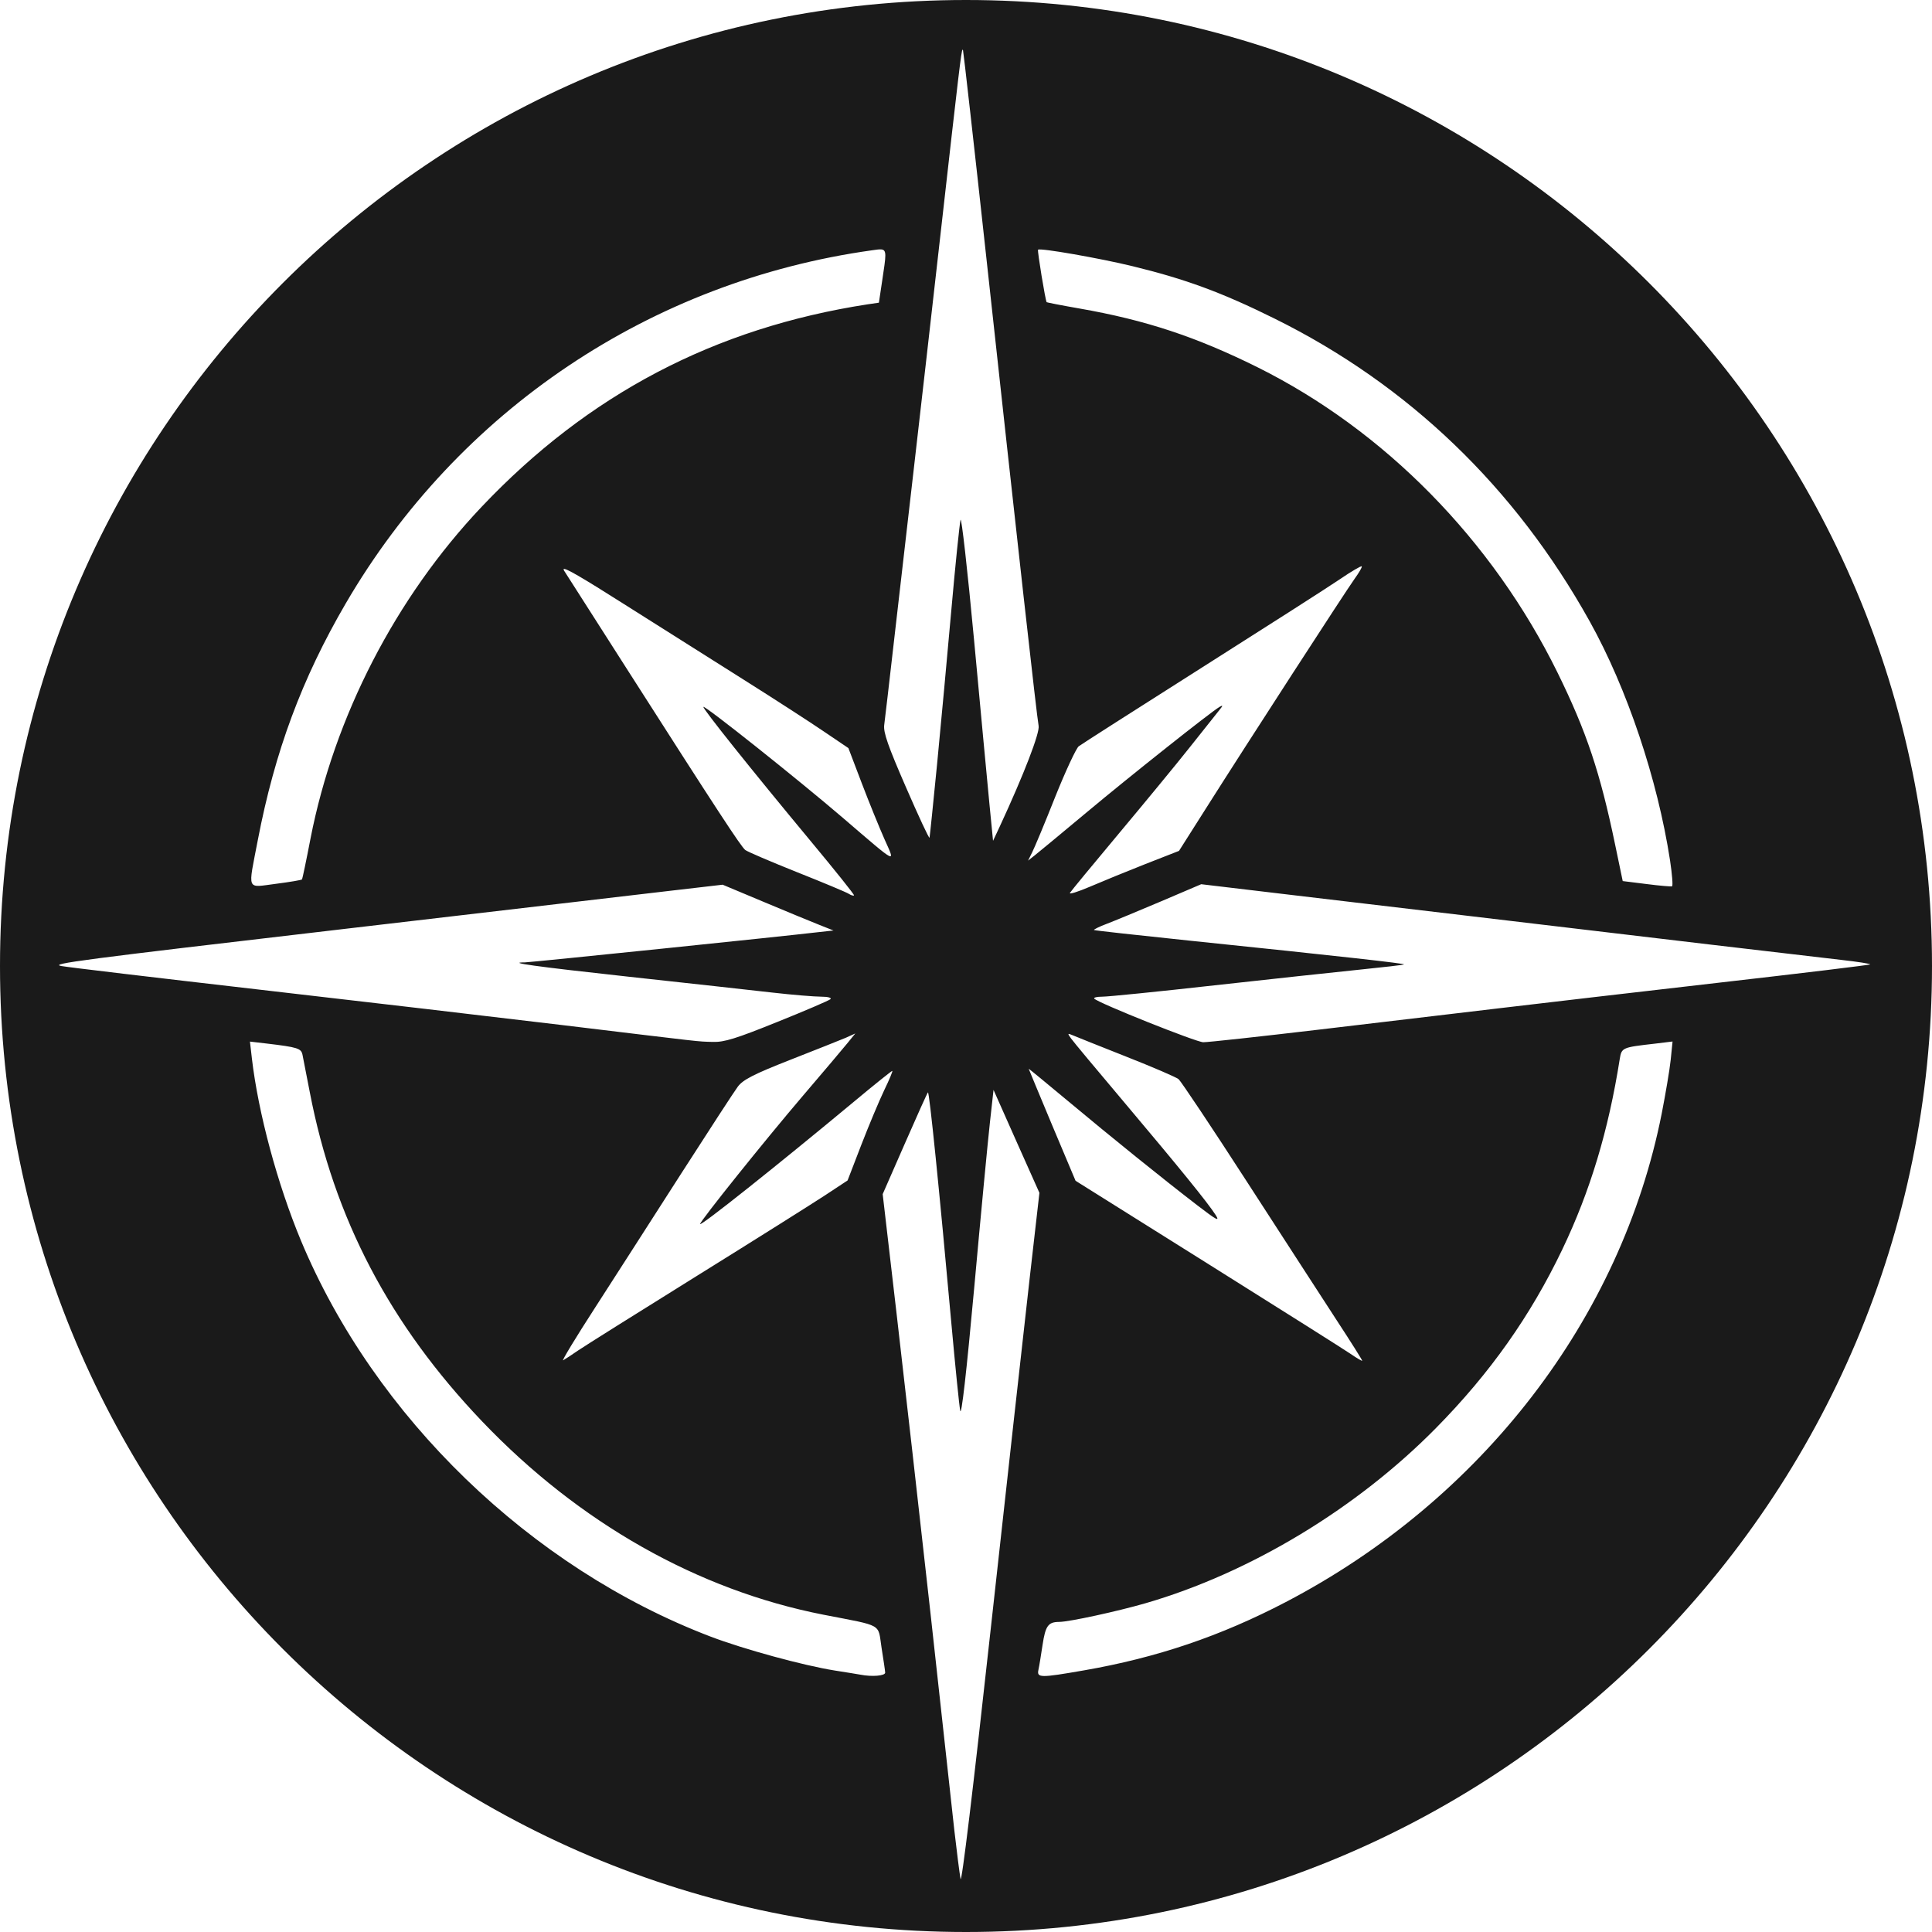
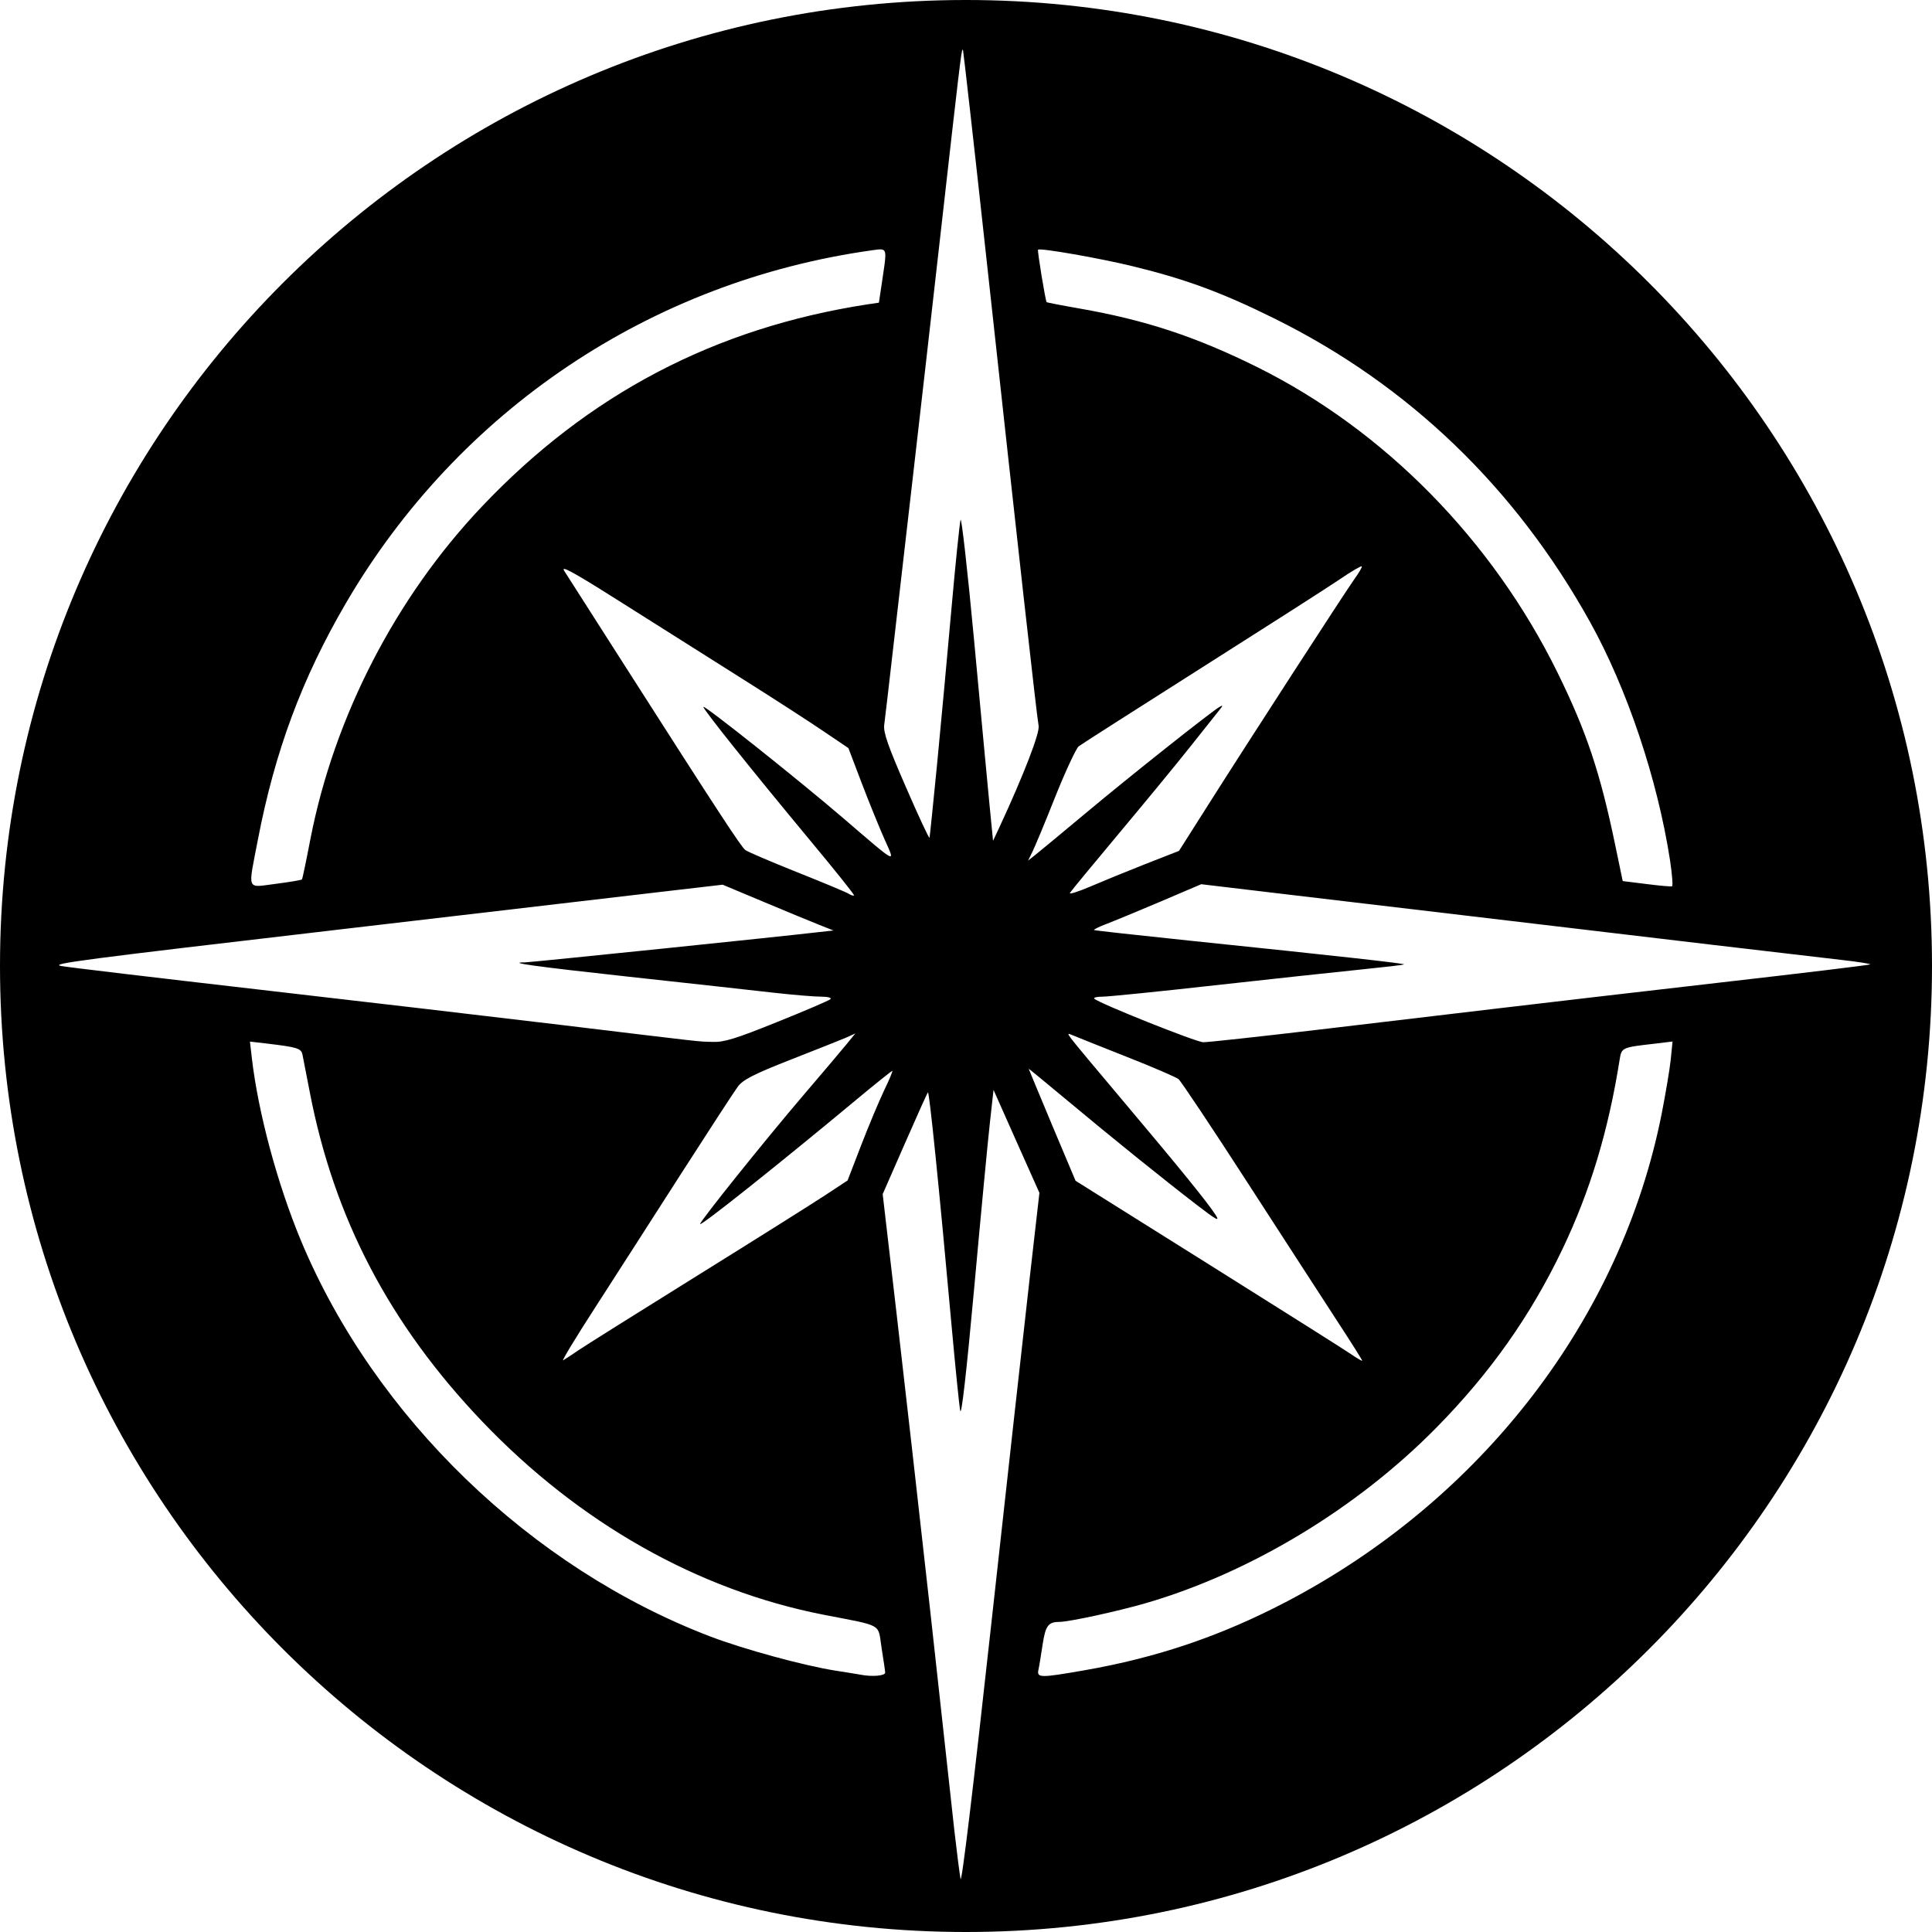
- <svg xmlns="http://www.w3.org/2000/svg" version="1.2" viewBox="0 0 24 24" width="24" height="24" id="svg6">
-   <defs id="defs10" />
-   <style id="style2" />
-   <path id="path392" style="fill:#1a1a1a;stroke-width:0;stroke-dasharray:none" d="M 12 0 A 12 12 0 0 0 0 12 A 12 12 0 0 0 12 24 A 12 12 0 0 0 24 12 A 12 12 0 0 0 12 0 z M 11.957 0.617 C 11.959 0.616 11.961 0.619 11.963 0.625 C 11.969 0.645 12.102 1.818 12.256 3.232 C 12.64 6.754 12.88 8.905 12.902 9.016 C 12.919 9.101 12.723 9.612 12.418 10.27 L 12.336 10.445 L 12.291 9.986 C 12.266 9.734 12.181 8.817 12.1 7.949 C 12.019 7.081 11.943 6.41 11.932 6.459 C 11.92 6.508 11.868 7.011 11.818 7.576 C 11.768 8.142 11.688 9.003 11.641 9.49 C 11.593 9.978 11.551 10.39 11.547 10.406 C 11.542 10.422 11.411 10.14 11.254 9.779 C 11.031 9.267 10.972 9.098 10.984 9.006 C 10.993 8.941 11.047 8.474 11.105 7.967 C 11.164 7.46 11.272 6.509 11.348 5.855 C 11.423 5.202 11.58 3.831 11.695 2.807 C 11.91 0.904 11.942 0.626 11.957 0.617 z M 10.943 3.098 C 11.021 3.102 11.006 3.171 10.959 3.486 L 10.918 3.76 L 10.775 3.781 C 8.878 4.074 7.307 4.898 5.982 6.297 C 4.915 7.424 4.153 8.901 3.857 10.418 C 3.805 10.689 3.757 10.916 3.752 10.924 C 3.747 10.932 3.6 10.957 3.428 10.979 C 3.055 11.026 3.079 11.081 3.203 10.434 C 3.414 9.336 3.749 8.432 4.295 7.496 C 5.695 5.096 8.087 3.492 10.834 3.109 C 10.882 3.103 10.918 3.096 10.943 3.098 z M 12.895 3.102 C 12.918 3.077 13.669 3.209 14.07 3.307 C 14.723 3.466 15.174 3.631 15.832 3.957 C 17.497 4.781 18.822 6.055 19.748 7.719 C 20.212 8.552 20.591 9.681 20.746 10.689 C 20.772 10.861 20.783 11.004 20.771 11.01 C 20.76 11.015 20.618 11.003 20.455 10.982 L 20.158 10.945 L 20.064 10.494 C 19.877 9.594 19.709 9.09 19.348 8.355 C 18.538 6.709 17.199 5.347 15.621 4.562 C 14.859 4.184 14.232 3.976 13.408 3.832 C 13.189 3.794 13.007 3.758 13.002 3.754 C 12.987 3.739 12.884 3.112 12.895 3.102 z M 16.916 7.035 C 16.924 7.043 16.883 7.113 16.828 7.189 C 16.711 7.352 15.486 9.244 14.988 10.031 L 14.646 10.57 L 14.227 10.734 C 13.996 10.825 13.686 10.952 13.537 11.016 C 13.389 11.079 13.278 11.114 13.291 11.092 C 13.304 11.07 13.576 10.74 13.895 10.359 C 14.213 9.979 14.613 9.494 14.783 9.279 C 14.954 9.065 15.118 8.858 15.148 8.82 C 15.194 8.763 15.194 8.756 15.15 8.781 C 15.044 8.842 14.035 9.643 13.498 10.092 C 13.193 10.346 12.905 10.586 12.857 10.623 L 12.771 10.691 L 12.822 10.588 C 12.851 10.531 12.98 10.223 13.107 9.902 C 13.235 9.582 13.368 9.297 13.4 9.271 C 13.433 9.246 14.118 8.808 14.924 8.297 C 15.73 7.786 16.504 7.291 16.645 7.195 C 16.785 7.099 16.908 7.028 16.916 7.035 z M 7.002 7.07 C 7.015 7.048 7.225 7.17 7.742 7.498 C 8.181 7.776 8.855 8.202 9.238 8.443 C 9.622 8.685 10.07 8.975 10.236 9.088 L 10.539 9.293 L 10.705 9.729 C 10.796 9.968 10.924 10.282 10.988 10.426 C 11.125 10.733 11.162 10.753 10.471 10.16 C 9.905 9.675 8.757 8.762 8.738 8.781 C 8.723 8.797 9.335 9.563 10.066 10.443 C 10.372 10.811 10.616 11.115 10.609 11.123 C 10.602 11.13 10.573 11.122 10.545 11.104 C 10.517 11.085 10.227 10.964 9.9 10.834 C 9.574 10.704 9.285 10.58 9.258 10.559 C 9.204 10.516 8.91 10.067 7.783 8.303 C 7.391 7.688 7.042 7.143 7.008 7.09 C 7.002 7.081 7 7.074 7.002 7.07 z M 14.922 10.984 L 16.057 11.119 C 16.681 11.193 17.647 11.307 18.203 11.373 C 20.421 11.637 22.515 11.884 22.871 11.924 C 23.078 11.947 23.24 11.973 23.232 11.98 C 23.225 11.988 22.388 12.089 21.373 12.205 C 20.359 12.321 19.122 12.466 18.623 12.525 C 18.124 12.585 17.114 12.704 16.379 12.791 C 15.643 12.878 14.999 12.948 14.947 12.947 C 14.86 12.946 13.648 12.462 13.594 12.406 C 13.58 12.392 13.626 12.381 13.695 12.381 C 13.765 12.381 14.392 12.318 15.088 12.24 C 15.784 12.163 16.597 12.075 16.893 12.045 C 17.188 12.015 17.436 11.987 17.441 11.98 C 17.453 11.969 16.663 11.88 14.787 11.686 C 14.136 11.618 13.596 11.559 13.59 11.553 C 13.584 11.547 13.655 11.511 13.746 11.477 C 13.838 11.442 14.14 11.317 14.418 11.199 L 14.922 10.984 z M 8.977 10.99 L 9.49 11.205 C 9.773 11.324 10.084 11.452 10.18 11.49 L 10.354 11.559 L 10.162 11.58 C 9.752 11.629 6.588 11.955 6.521 11.955 C 6.286 11.955 6.638 12.005 7.809 12.133 C 8.537 12.212 9.34 12.301 9.594 12.33 C 9.847 12.359 10.12 12.381 10.201 12.381 C 10.285 12.381 10.335 12.395 10.316 12.412 C 10.298 12.429 10.002 12.556 9.656 12.695 C 9.143 12.902 8.996 12.948 8.854 12.943 C 8.648 12.937 8.802 12.953 6.969 12.732 C 6.163 12.635 4.468 12.437 3.201 12.291 C 1.935 12.145 0.836 12.015 0.76 12 C 0.615 11.972 0.985 11.924 4.23 11.545 C 6.949 11.227 7.717 11.137 8.34 11.064 L 8.977 10.99 z M 10.625 12.838 L 10.525 12.961 C 10.47 13.029 10.222 13.322 9.975 13.611 C 9.502 14.165 8.697 15.169 8.697 15.205 C 8.697 15.24 9.651 14.481 10.605 13.688 C 10.859 13.476 11.075 13.303 11.084 13.303 C 11.093 13.303 11.048 13.411 10.984 13.543 C 10.921 13.675 10.793 13.98 10.699 14.223 L 10.529 14.664 L 10.25 14.848 C 10.096 14.949 9.374 15.404 8.645 15.857 C 7.915 16.311 7.256 16.725 7.18 16.777 C 7.103 16.83 7.02 16.885 6.996 16.898 C 6.972 16.913 7.151 16.617 7.395 16.24 C 7.638 15.864 8.117 15.116 8.461 14.58 C 8.805 14.044 9.122 13.557 9.166 13.498 C 9.23 13.413 9.36 13.345 9.816 13.166 C 10.131 13.042 10.443 12.919 10.508 12.891 L 10.625 12.838 z M 13.273 12.846 C 13.276 12.84 13.291 12.846 13.322 12.859 C 13.359 12.875 13.659 12.995 13.988 13.125 C 14.318 13.255 14.611 13.381 14.641 13.406 C 14.67 13.431 15.053 14.003 15.49 14.68 C 15.928 15.356 16.43 16.133 16.607 16.404 C 16.785 16.676 16.926 16.9 16.922 16.904 C 16.917 16.908 16.852 16.87 16.777 16.818 C 16.703 16.767 15.904 16.263 15.002 15.697 L 13.361 14.668 L 13.07 13.977 C 12.911 13.596 12.78 13.282 12.779 13.277 C 12.779 13.273 12.994 13.45 13.258 13.67 C 13.812 14.133 14.446 14.644 14.871 14.971 C 15.113 15.157 15.156 15.18 15.102 15.094 C 15.003 14.94 14.659 14.516 13.967 13.695 C 13.63 13.296 13.332 12.939 13.305 12.9 C 13.282 12.869 13.271 12.851 13.273 12.846 z M 20.777 12.938 L 20.754 13.166 C 20.741 13.291 20.69 13.589 20.643 13.83 C 20.14 16.379 18.407 18.631 15.971 19.902 C 15.161 20.325 14.369 20.593 13.465 20.75 C 12.92 20.845 12.878 20.844 12.9 20.742 C 12.91 20.698 12.932 20.559 12.951 20.434 C 12.987 20.196 13.021 20.149 13.156 20.148 C 13.28 20.148 13.881 20.017 14.23 19.916 C 15.527 19.54 16.853 18.74 17.84 17.738 C 18.512 17.056 19.013 16.345 19.408 15.52 C 19.754 14.796 19.98 14.047 20.121 13.156 C 20.144 13.013 20.152 13.011 20.555 12.965 L 20.777 12.938 z M 3.105 12.939 L 3.311 12.963 C 3.699 13.009 3.742 13.023 3.758 13.104 C 3.766 13.145 3.807 13.353 3.848 13.566 C 4.15 15.137 4.842 16.455 5.992 17.66 C 7.196 18.92 8.671 19.754 10.232 20.059 C 10.982 20.205 10.903 20.162 10.951 20.469 C 10.974 20.614 10.995 20.753 10.996 20.777 C 10.999 20.818 10.832 20.832 10.686 20.803 C 10.657 20.797 10.515 20.775 10.371 20.752 C 9.981 20.69 9.238 20.487 8.826 20.33 C 6.59 19.476 4.652 17.602 3.738 15.41 C 3.447 14.711 3.208 13.825 3.129 13.148 L 3.105 12.939 z M 12.342 13.539 L 12.627 14.18 L 12.912 14.818 L 12.789 15.896 C 12.722 16.489 12.505 18.434 12.309 20.219 C 12.087 22.238 11.945 23.417 11.932 23.34 C 11.92 23.272 11.885 23 11.855 22.736 C 11.826 22.473 11.693 21.26 11.559 20.041 C 11.424 18.822 11.234 17.152 11.139 16.33 L 10.965 14.834 L 11.238 14.211 C 11.388 13.868 11.518 13.579 11.527 13.57 C 11.544 13.553 11.668 14.769 11.82 16.459 C 11.867 16.976 11.915 17.455 11.928 17.523 C 11.943 17.603 12.005 17.059 12.102 15.998 C 12.184 15.091 12.272 14.168 12.297 13.945 L 12.342 13.539 z " />
+ <svg xmlns="http://www.w3.org/2000/svg" version="1.2" viewBox="0 0 24 24" width="24" height="24">
+   <style />
+   <path d="M 12 0 A 12 12 0 0 0 0 12 A 12 12 0 0 0 12 24 A 12 12 0 0 0 24 12 A 12 12 0 0 0 12 0 z M 11.957 0.617 C 11.959 0.616 11.961 0.619 11.963 0.625 C 11.969 0.645 12.102 1.818 12.256 3.232 C 12.64 6.754 12.88 8.905 12.902 9.016 C 12.919 9.101 12.723 9.612 12.418 10.27 L 12.336 10.445 L 12.291 9.986 C 12.266 9.734 12.181 8.817 12.1 7.949 C 12.019 7.081 11.943 6.41 11.932 6.459 C 11.92 6.508 11.868 7.011 11.818 7.576 C 11.768 8.142 11.688 9.003 11.641 9.49 C 11.593 9.978 11.551 10.39 11.547 10.406 C 11.542 10.422 11.411 10.14 11.254 9.779 C 11.031 9.267 10.972 9.098 10.984 9.006 C 10.993 8.941 11.047 8.474 11.105 7.967 C 11.164 7.46 11.272 6.509 11.348 5.855 C 11.423 5.202 11.58 3.831 11.695 2.807 C 11.91 0.904 11.942 0.626 11.957 0.617 z M 10.943 3.098 C 11.021 3.102 11.006 3.171 10.959 3.486 L 10.918 3.76 L 10.775 3.781 C 8.878 4.074 7.307 4.898 5.982 6.297 C 4.915 7.424 4.153 8.901 3.857 10.418 C 3.805 10.689 3.757 10.916 3.752 10.924 C 3.747 10.932 3.6 10.957 3.428 10.979 C 3.055 11.026 3.079 11.081 3.203 10.434 C 3.414 9.336 3.749 8.432 4.295 7.496 C 5.695 5.096 8.087 3.492 10.834 3.109 C 10.882 3.103 10.918 3.096 10.943 3.098 z M 12.895 3.102 C 12.918 3.077 13.669 3.209 14.07 3.307 C 14.723 3.466 15.174 3.631 15.832 3.957 C 17.497 4.781 18.822 6.055 19.748 7.719 C 20.212 8.552 20.591 9.681 20.746 10.689 C 20.772 10.861 20.783 11.004 20.771 11.01 C 20.76 11.015 20.618 11.003 20.455 10.982 L 20.158 10.945 L 20.064 10.494 C 19.877 9.594 19.709 9.09 19.348 8.355 C 18.538 6.709 17.199 5.347 15.621 4.562 C 14.859 4.184 14.232 3.976 13.408 3.832 C 13.189 3.794 13.007 3.758 13.002 3.754 C 12.987 3.739 12.884 3.112 12.895 3.102 z M 16.916 7.035 C 16.924 7.043 16.883 7.113 16.828 7.189 C 16.711 7.352 15.486 9.244 14.988 10.031 L 14.646 10.57 L 14.227 10.734 C 13.996 10.825 13.686 10.952 13.537 11.016 C 13.389 11.079 13.278 11.114 13.291 11.092 C 13.304 11.07 13.576 10.74 13.895 10.359 C 14.213 9.979 14.613 9.494 14.783 9.279 C 14.954 9.065 15.118 8.858 15.148 8.82 C 15.194 8.763 15.194 8.756 15.15 8.781 C 15.044 8.842 14.035 9.643 13.498 10.092 C 13.193 10.346 12.905 10.586 12.857 10.623 L 12.771 10.691 L 12.822 10.588 C 12.851 10.531 12.98 10.223 13.107 9.902 C 13.235 9.582 13.368 9.297 13.4 9.271 C 13.433 9.246 14.118 8.808 14.924 8.297 C 15.73 7.786 16.504 7.291 16.645 7.195 C 16.785 7.099 16.908 7.028 16.916 7.035 z M 7.002 7.07 C 7.015 7.048 7.225 7.17 7.742 7.498 C 8.181 7.776 8.855 8.202 9.238 8.443 C 9.622 8.685 10.07 8.975 10.236 9.088 L 10.539 9.293 L 10.705 9.729 C 10.796 9.968 10.924 10.282 10.988 10.426 C 11.125 10.733 11.162 10.753 10.471 10.16 C 9.905 9.675 8.757 8.762 8.738 8.781 C 8.723 8.797 9.335 9.563 10.066 10.443 C 10.372 10.811 10.616 11.115 10.609 11.123 C 10.602 11.13 10.573 11.122 10.545 11.104 C 10.517 11.085 10.227 10.964 9.9 10.834 C 9.574 10.704 9.285 10.58 9.258 10.559 C 9.204 10.516 8.91 10.067 7.783 8.303 C 7.391 7.688 7.042 7.143 7.008 7.09 C 7.002 7.081 7 7.074 7.002 7.07 z M 14.922 10.984 L 16.057 11.119 C 16.681 11.193 17.647 11.307 18.203 11.373 C 20.421 11.637 22.515 11.884 22.871 11.924 C 23.078 11.947 23.24 11.973 23.232 11.98 C 23.225 11.988 22.388 12.089 21.373 12.205 C 20.359 12.321 19.122 12.466 18.623 12.525 C 18.124 12.585 17.114 12.704 16.379 12.791 C 15.643 12.878 14.999 12.948 14.947 12.947 C 14.86 12.946 13.648 12.462 13.594 12.406 C 13.58 12.392 13.626 12.381 13.695 12.381 C 13.765 12.381 14.392 12.318 15.088 12.24 C 15.784 12.163 16.597 12.075 16.893 12.045 C 17.188 12.015 17.436 11.987 17.441 11.98 C 17.453 11.969 16.663 11.88 14.787 11.686 C 14.136 11.618 13.596 11.559 13.59 11.553 C 13.584 11.547 13.655 11.511 13.746 11.477 C 13.838 11.442 14.14 11.317 14.418 11.199 L 14.922 10.984 z M 8.977 10.99 L 9.49 11.205 C 9.773 11.324 10.084 11.452 10.18 11.49 L 10.354 11.559 L 10.162 11.58 C 9.752 11.629 6.588 11.955 6.521 11.955 C 6.286 11.955 6.638 12.005 7.809 12.133 C 8.537 12.212 9.34 12.301 9.594 12.33 C 9.847 12.359 10.12 12.381 10.201 12.381 C 10.285 12.381 10.335 12.395 10.316 12.412 C 10.298 12.429 10.002 12.556 9.656 12.695 C 9.143 12.902 8.996 12.948 8.854 12.943 C 8.648 12.937 8.802 12.953 6.969 12.732 C 6.163 12.635 4.468 12.437 3.201 12.291 C 1.935 12.145 0.836 12.015 0.76 12 C 0.615 11.972 0.985 11.924 4.23 11.545 C 6.949 11.227 7.717 11.137 8.34 11.064 L 8.977 10.99 z M 10.625 12.838 L 10.525 12.961 C 10.47 13.029 10.222 13.322 9.975 13.611 C 9.502 14.165 8.697 15.169 8.697 15.205 C 8.697 15.24 9.651 14.481 10.605 13.688 C 10.859 13.476 11.075 13.303 11.084 13.303 C 11.093 13.303 11.048 13.411 10.984 13.543 C 10.921 13.675 10.793 13.98 10.699 14.223 L 10.529 14.664 L 10.25 14.848 C 10.096 14.949 9.374 15.404 8.645 15.857 C 7.915 16.311 7.256 16.725 7.18 16.777 C 7.103 16.83 7.02 16.885 6.996 16.898 C 6.972 16.913 7.151 16.617 7.395 16.24 C 7.638 15.864 8.117 15.116 8.461 14.58 C 8.805 14.044 9.122 13.557 9.166 13.498 C 9.23 13.413 9.36 13.345 9.816 13.166 C 10.131 13.042 10.443 12.919 10.508 12.891 L 10.625 12.838 z M 13.273 12.846 C 13.276 12.84 13.291 12.846 13.322 12.859 C 13.359 12.875 13.659 12.995 13.988 13.125 C 14.318 13.255 14.611 13.381 14.641 13.406 C 14.67 13.431 15.053 14.003 15.49 14.68 C 15.928 15.356 16.43 16.133 16.607 16.404 C 16.785 16.676 16.926 16.9 16.922 16.904 C 16.917 16.908 16.852 16.87 16.777 16.818 C 16.703 16.767 15.904 16.263 15.002 15.697 L 13.361 14.668 L 13.07 13.977 C 12.911 13.596 12.78 13.282 12.779 13.277 C 12.779 13.273 12.994 13.45 13.258 13.67 C 13.812 14.133 14.446 14.644 14.871 14.971 C 15.113 15.157 15.156 15.18 15.102 15.094 C 15.003 14.94 14.659 14.516 13.967 13.695 C 13.63 13.296 13.332 12.939 13.305 12.9 C 13.282 12.869 13.271 12.851 13.273 12.846 z M 20.777 12.938 L 20.754 13.166 C 20.741 13.291 20.69 13.589 20.643 13.83 C 20.14 16.379 18.407 18.631 15.971 19.902 C 15.161 20.325 14.369 20.593 13.465 20.75 C 12.92 20.845 12.878 20.844 12.9 20.742 C 12.91 20.698 12.932 20.559 12.951 20.434 C 12.987 20.196 13.021 20.149 13.156 20.148 C 13.28 20.148 13.881 20.017 14.23 19.916 C 15.527 19.54 16.853 18.74 17.84 17.738 C 18.512 17.056 19.013 16.345 19.408 15.52 C 19.754 14.796 19.98 14.047 20.121 13.156 C 20.144 13.013 20.152 13.011 20.555 12.965 L 20.777 12.938 z M 3.105 12.939 L 3.311 12.963 C 3.699 13.009 3.742 13.023 3.758 13.104 C 3.766 13.145 3.807 13.353 3.848 13.566 C 4.15 15.137 4.842 16.455 5.992 17.66 C 7.196 18.92 8.671 19.754 10.232 20.059 C 10.982 20.205 10.903 20.162 10.951 20.469 C 10.974 20.614 10.995 20.753 10.996 20.777 C 10.999 20.818 10.832 20.832 10.686 20.803 C 10.657 20.797 10.515 20.775 10.371 20.752 C 9.981 20.69 9.238 20.487 8.826 20.33 C 6.59 19.476 4.652 17.602 3.738 15.41 C 3.447 14.711 3.208 13.825 3.129 13.148 L 3.105 12.939 z M 12.342 13.539 L 12.627 14.18 L 12.912 14.818 L 12.789 15.896 C 12.722 16.489 12.505 18.434 12.309 20.219 C 12.087 22.238 11.945 23.417 11.932 23.34 C 11.92 23.272 11.885 23 11.855 22.736 C 11.826 22.473 11.693 21.26 11.559 20.041 C 11.424 18.822 11.234 17.152 11.139 16.33 L 10.965 14.834 L 11.238 14.211 C 11.388 13.868 11.518 13.579 11.527 13.57 C 11.544 13.553 11.668 14.769 11.82 16.459 C 11.867 16.976 11.915 17.455 11.928 17.523 C 11.943 17.603 12.005 17.059 12.102 15.998 C 12.184 15.091 12.272 14.168 12.297 13.945 L 12.342 13.539 z" />
</svg>
